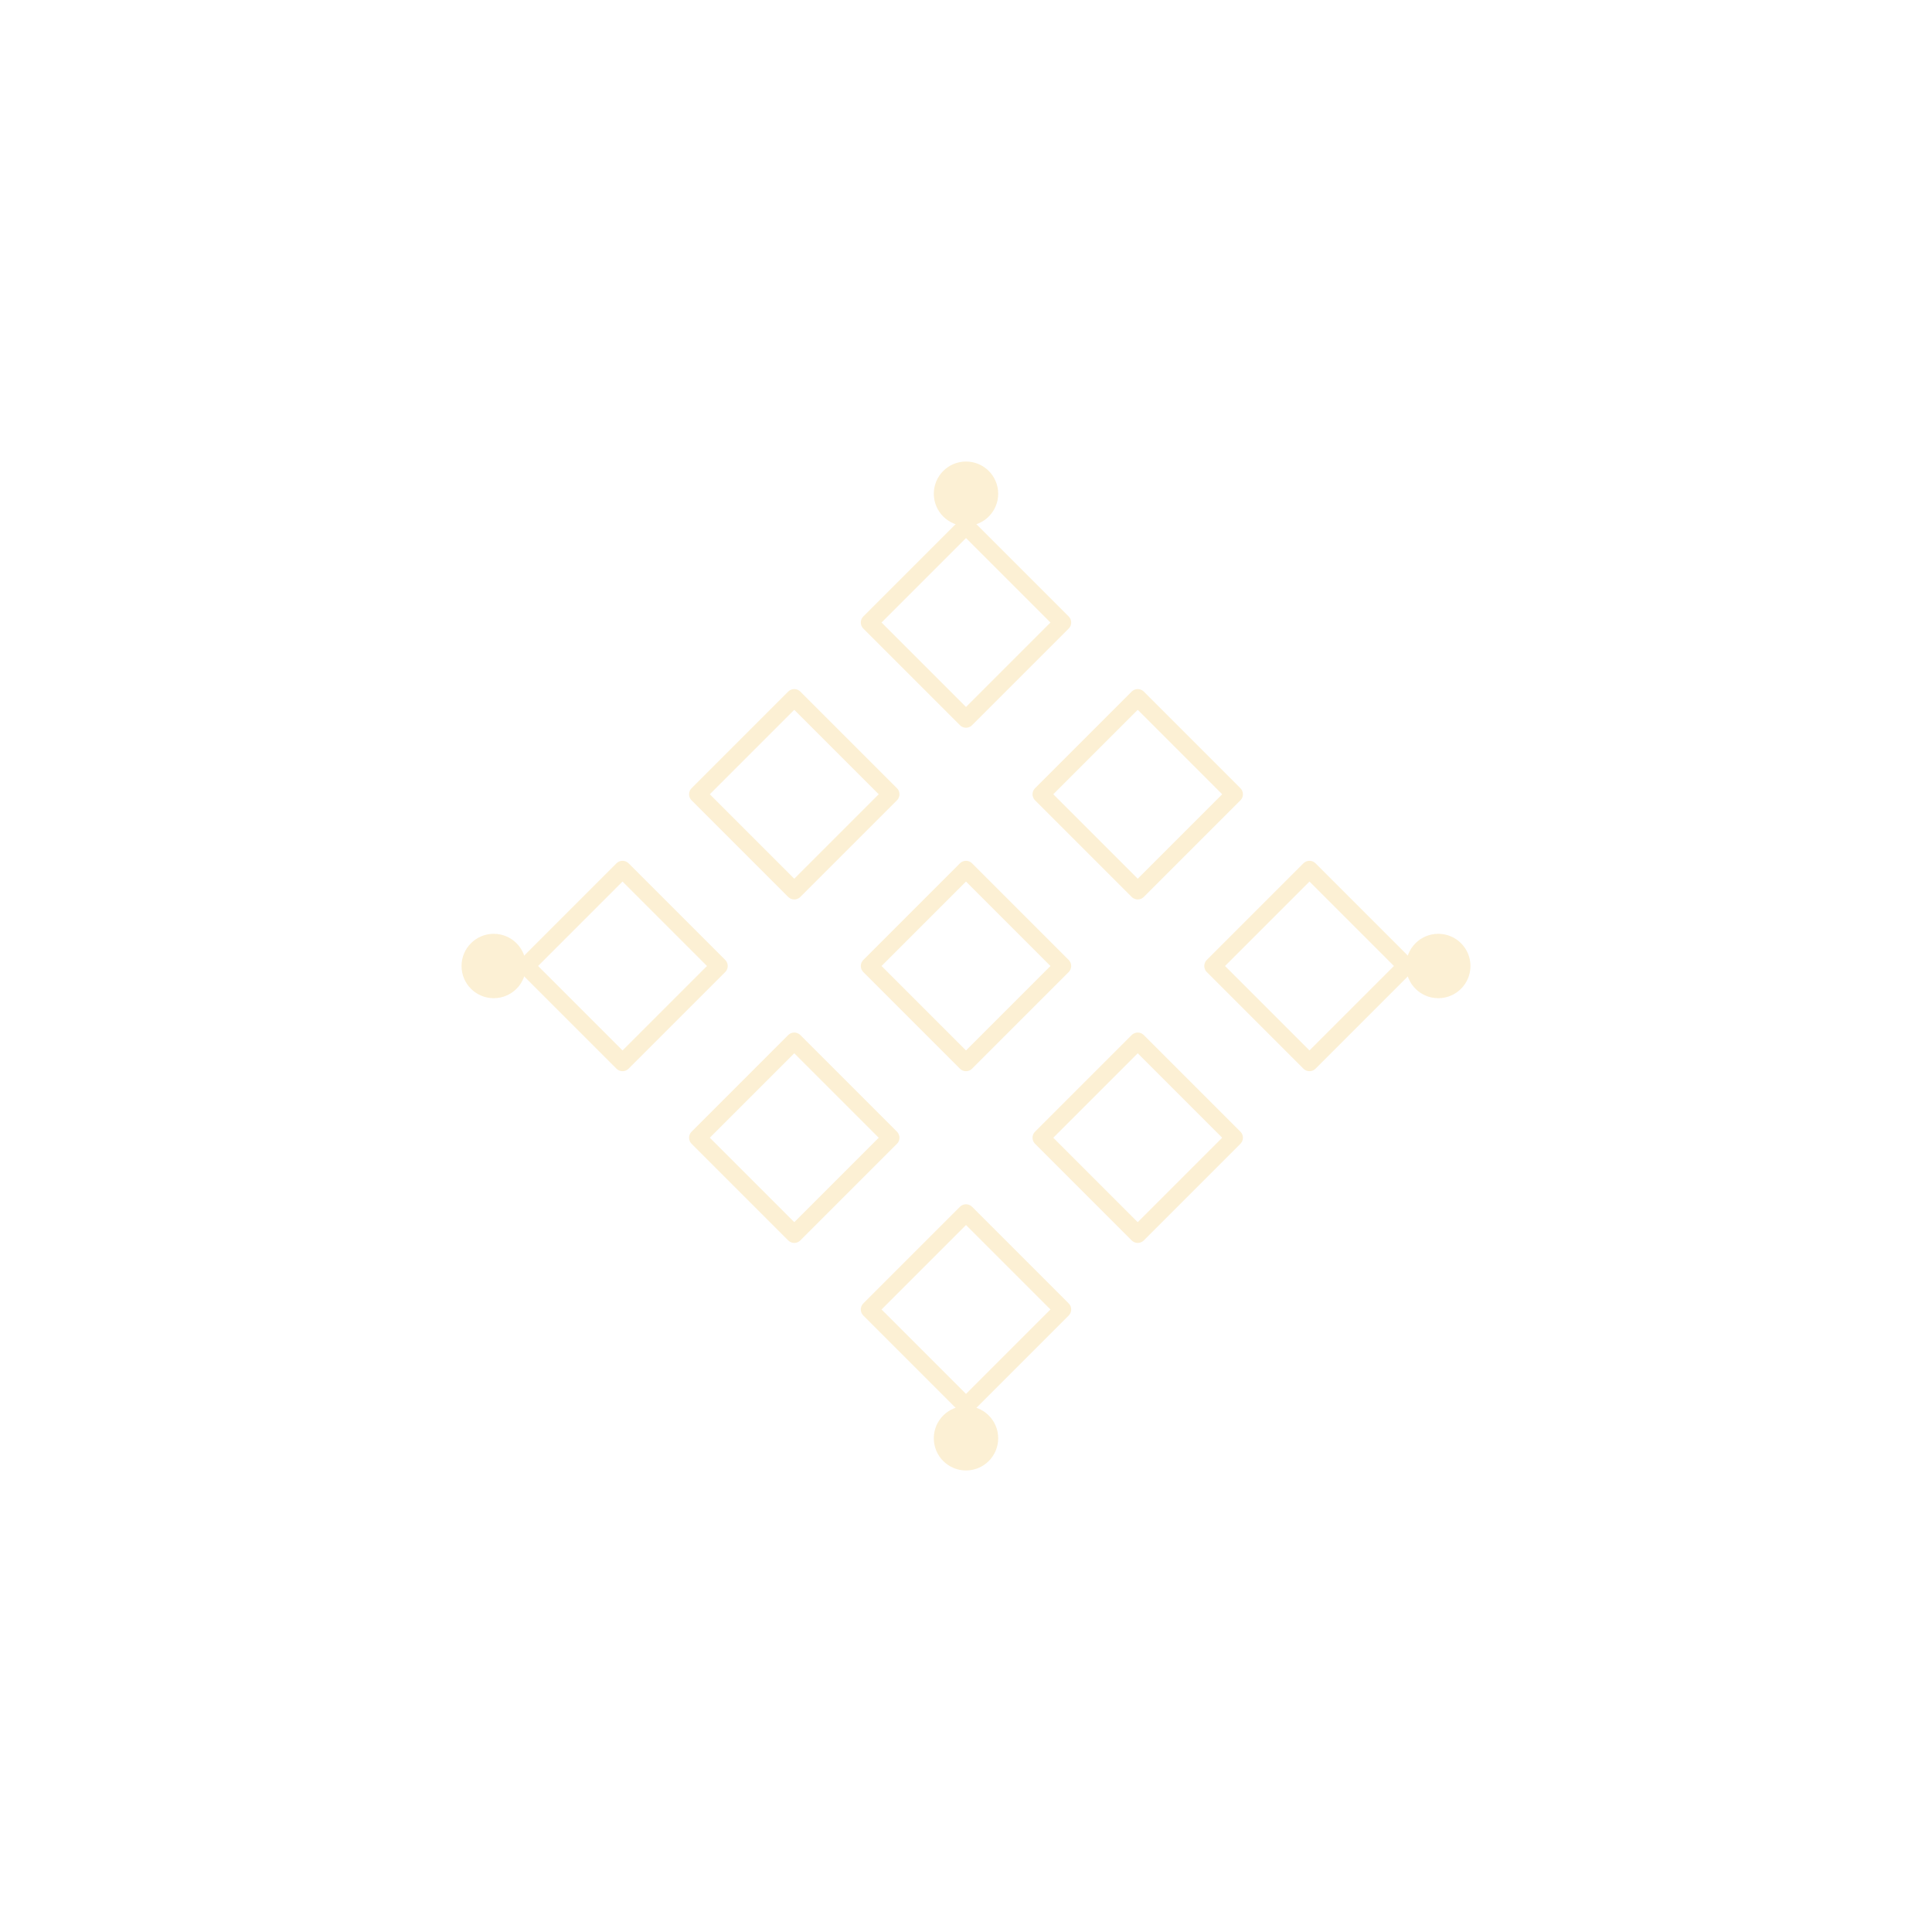
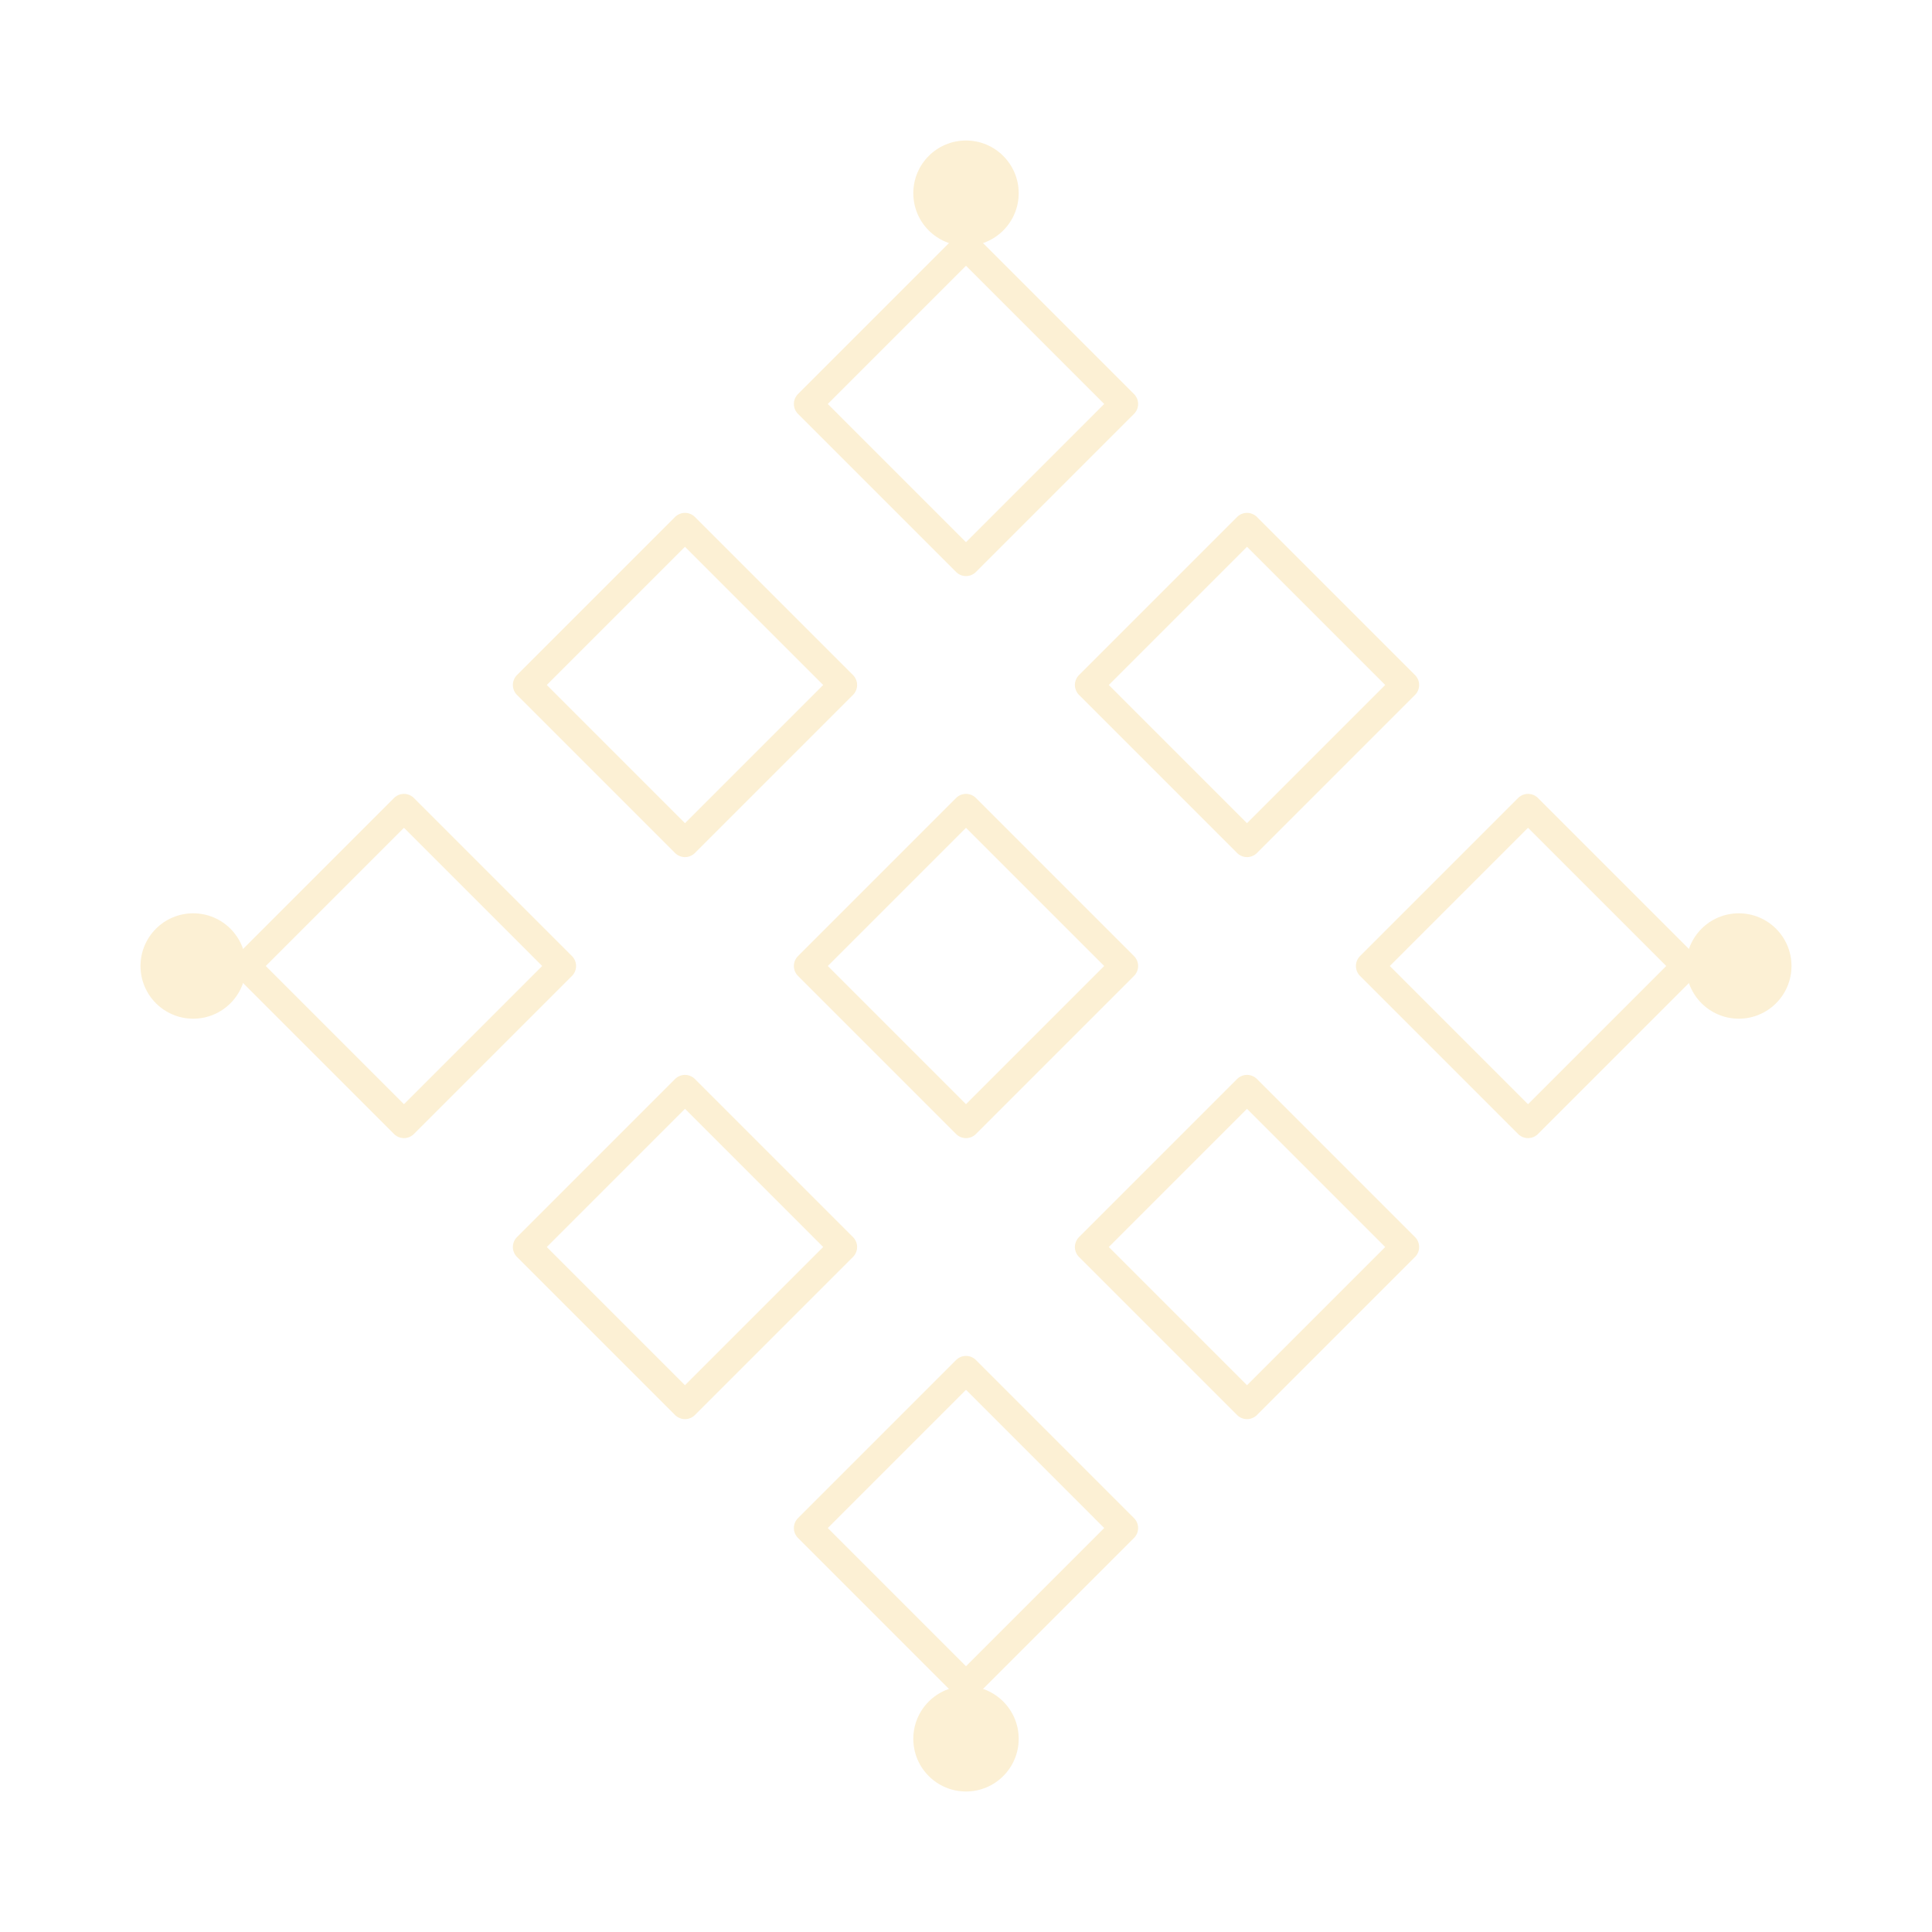
- <svg xmlns="http://www.w3.org/2000/svg" viewBox="0 0 180 180" width="180" height="180">
+ <svg xmlns="http://www.w3.org/2000/svg" viewBox="0 0 110 110" width="110" height="110">
  <defs>
    <path id="d" d="M0 -9 L9 0 L0 9 L-9 0 Z" />
  </defs>
-   <g fill="none" stroke="#f0b429" stroke-width="1.6" stroke-linejoin="round" opacity="0.2" transform="translate(90,90)">
+   <g fill="none" stroke="#f0b429" stroke-width="1.6" stroke-linejoin="round" opacity="0.2" transform="translate(55,55)">
    <use href="#d" x="0" y="0" />
    <use href="#d" x="16" y="16" />
    <use href="#d" x="16" y="-16" />
    <use href="#d" x="-16" y="16" />
    <use href="#d" x="-16" y="-16" />
    <use href="#d" x="0" y="-32" />
    <use href="#d" x="0" y="32" />
    <use href="#d" x="-32" y="0" />
    <use href="#d" x="32" y="0" />
    <circle cx="0" cy="-44" r="3" fill="#f0b429" stroke="none" />
    <circle cx="0" cy="44" r="3" fill="#f0b429" stroke="none" />
    <circle cx="-44" cy="0" r="3" fill="#f0b429" stroke="none" />
    <circle cx="44" cy="0" r="3" fill="#f0b429" stroke="none" />
  </g>
</svg>
